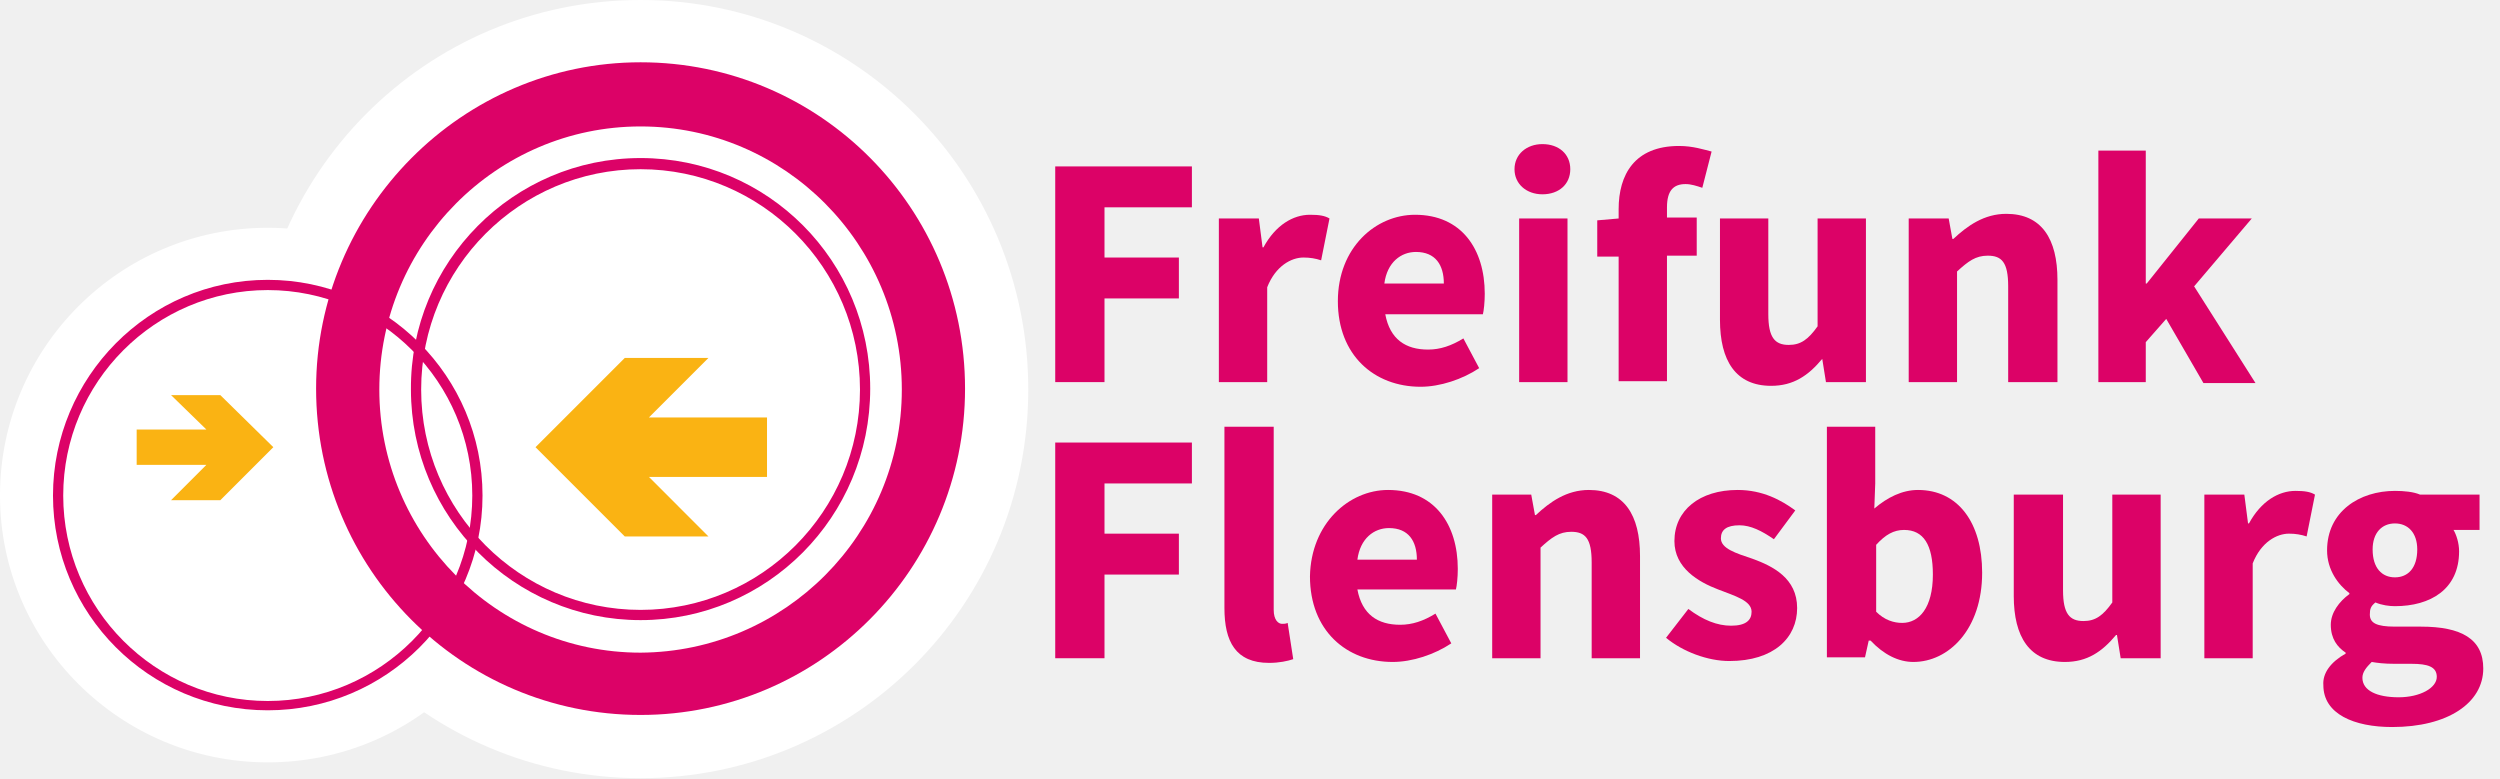
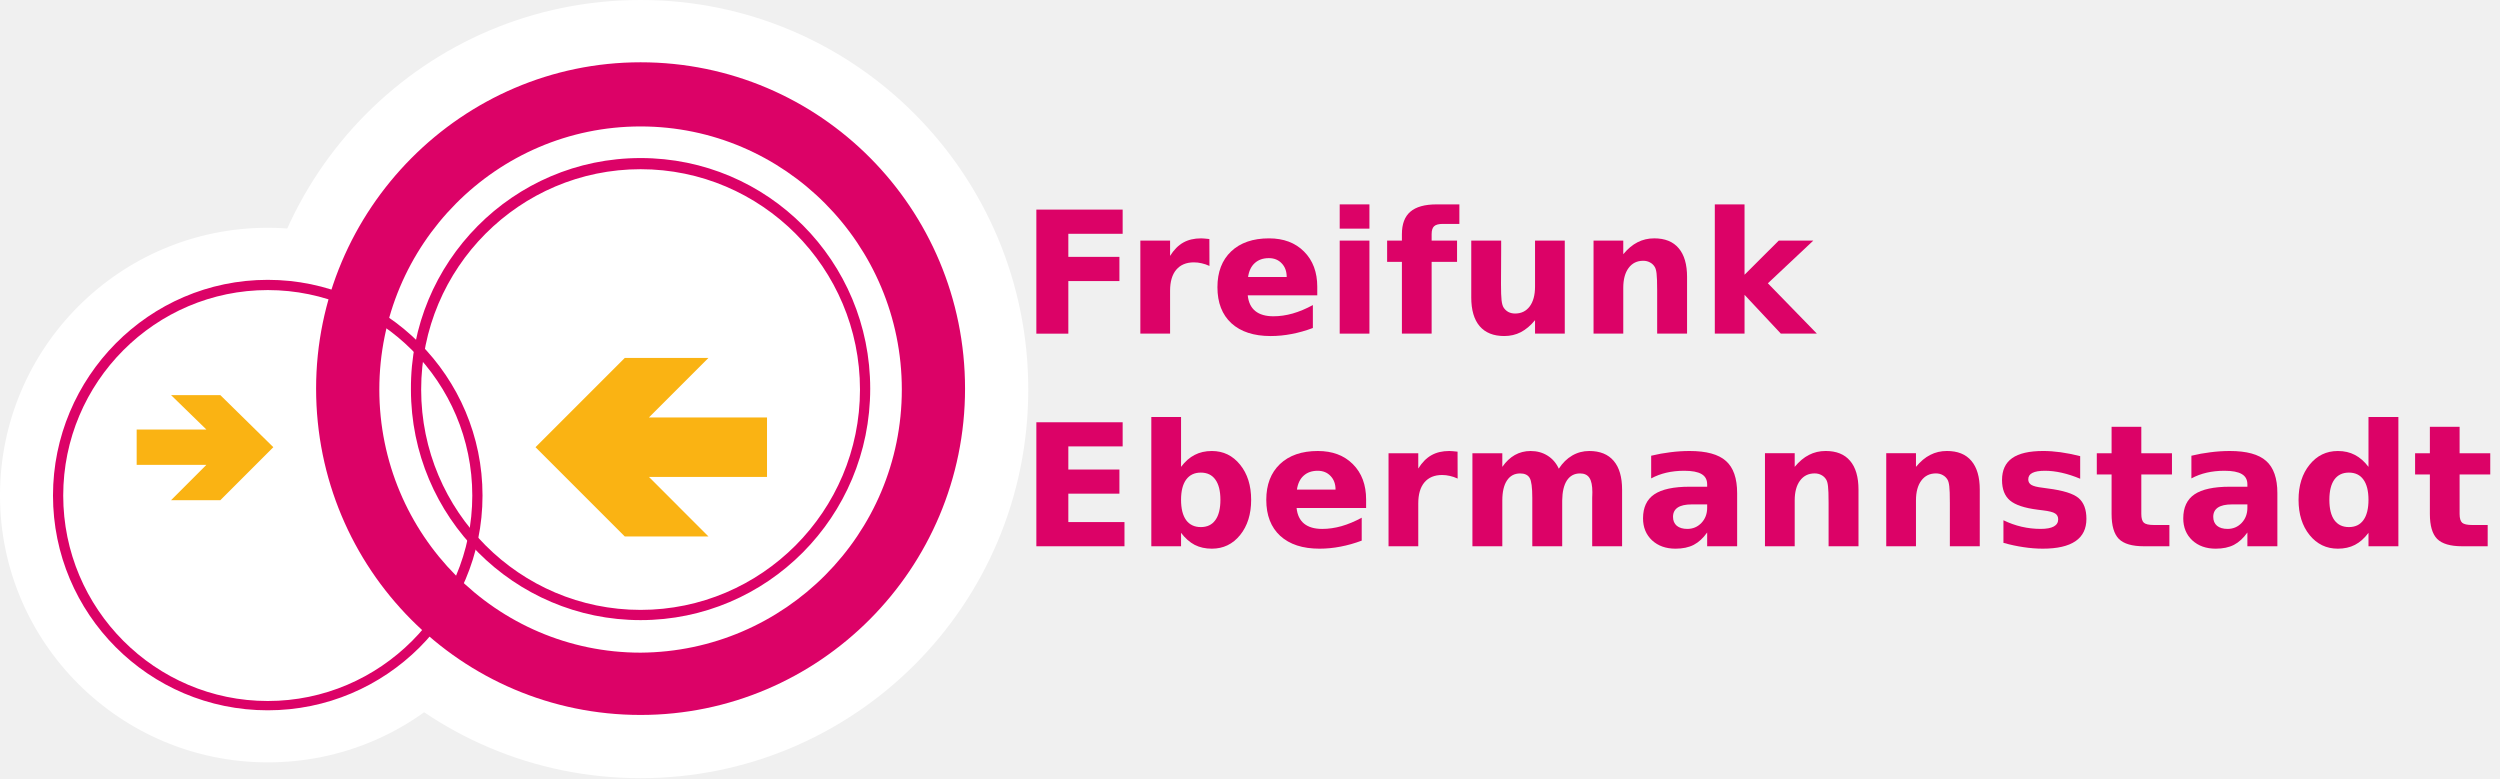
- <svg xmlns="http://www.w3.org/2000/svg" version="1.1" id="Ebene_1" x="0px" y="0px" viewBox="0 0 268.9 83.7" enable-background="new 0 0 268.9 83.7" xml:space="preserve">
-   <g>
-     <path fill="#FFFFFF" d="M0,53.3c0-15.9,12.9-28.8,28.8-28.8c15.9,0,28.8,12.9,28.8,28.8S44.7,82,28.8,82C12.9,82,0,69.1,0,53.3   L0,53.3z" />
-     <path fill="#FFFFFF" d="M27.2,41.9C27.2,18.7,45.8,0,68.9,0c23,0,41.7,18.7,41.7,41.9S91.9,83.7,68.9,83.7   C45.8,83.7,27.2,65,27.2,41.9L27.2,41.9z" />
-     <path fill="#DC0267" d="M28.8,76.4C16,76.4,5.7,66,5.7,53.3S16,30.1,28.8,30.1c12.7,0,23.1,10.4,23.1,23.2S41.5,76.4,28.8,76.4z    M28.8,31.2c-12.1,0-22,9.9-22,22.1s9.9,22.1,22,22.1c12.1,0,22-9.9,22-22.1S40.9,31.2,28.8,31.2z" />
-     <polygon fill="#FAB313" points="57.6,48.1 67.2,38.5 76.2,38.5 69.8,44.9 82.5,44.9 82.5,51.3 69.8,51.3 76.2,57.7 67.2,57.7   57.6,48.1  " />
-     <polygon fill="#FAB313" points="29.4,48.1 23.7,42.5 18.4,42.5 22.2,46.2 14.7,46.2 14.7,50 22.2,50 18.4,53.8 23.7,53.8   29.4,48.1  " />
-     <path fill="#DC0267" d="M68.9,76.9c-19.3,0-34.9-15.7-34.9-35.1c0-19.3,15.7-35.1,34.9-35.1c19.3,0,34.9,15.7,34.9,35.1   C103.8,61.2,88.1,76.9,68.9,76.9z M68.9,13.6c-15.5,0-28.1,12.7-28.1,28.3c0,15.6,12.6,28.3,28.1,28.3C84.4,70.1,97,57.5,97,41.9   C97,26.3,84.4,13.6,68.9,13.6z" />
-     <path fill="#DC0267" d="M68.9,66.7c-13.6,0-24.7-11.1-24.7-24.8C44.1,28.2,55.2,17,68.9,17s24.7,11.1,24.7,24.8   C93.6,55.6,82.5,66.7,68.9,66.7z M68.9,18.2c-13,0-23.6,10.6-23.6,23.7c0,13.1,10.6,23.7,23.6,23.7s23.6-10.6,23.6-23.7   C92.5,28.8,81.9,18.2,68.9,18.2z" />
+ <svg xmlns="http://www.w3.org/2000/svg" version="1.1" id="Ebene_1" x="0px" y="0px" viewBox="0 0 268.9 83.7" enable-background="new 0 0 268.9 83.7" xml:space="preserve" width="100%" height="100%">
+   <defs id="defs59" />
+   <g id="g3">
+     <path d="M0,53.3c0-15.9,12.9-28.8,28.8-28.8c15.9,0,28.8,12.9,28.8,28.8S44.7,82,28.8,82C12.9,82,0,69.1,0,53.3   L0,53.3z" id="path5" fill="#FFFFFF" />
+     <path d="M27.2,41.9C27.2,18.7,45.8,0,68.9,0c23,0,41.7,18.7,41.7,41.9S91.9,83.7,68.9,83.7   C45.8,83.7,27.2,65,27.2,41.9L27.2,41.9z" id="path7" fill="#FFFFFF" />
+     <path d="M28.8,76.4C16,76.4,5.7,66,5.7,53.3S16,30.1,28.8,30.1c12.7,0,23.1,10.4,23.1,23.2S41.5,76.4,28.8,76.4z    M28.8,31.2c-12.1,0-22,9.9-22,22.1s9.9,22.1,22,22.1c12.1,0,22-9.9,22-22.1S40.9,31.2,28.8,31.2z" id="path9" fill="#DC0267" />
+     <polygon points="57.6,48.1 67.2,38.5 76.2,38.5 69.8,44.9 82.5,44.9 82.5,51.3 69.8,51.3 76.2,57.7 67.2,57.7   57.6,48.1  " id="polygon11" fill="#FAB313" />
+     <polygon points="29.4,48.1 23.7,42.5 18.4,42.5 22.2,46.2 14.7,46.2 14.7,50 22.2,50 18.4,53.8 23.7,53.8   29.4,48.1  " id="polygon13" fill="#FAB313" />
+     <path d="M68.9,76.9c-19.3,0-34.9-15.7-34.9-35.1c0-19.3,15.7-35.1,34.9-35.1c19.3,0,34.9,15.7,34.9,35.1   C103.8,61.2,88.1,76.9,68.9,76.9z M68.9,13.6c-15.5,0-28.1,12.7-28.1,28.3c0,15.6,12.6,28.3,28.1,28.3C84.4,70.1,97,57.5,97,41.9   C97,26.3,84.4,13.6,68.9,13.6z" id="path15" fill="#DC0267" />
+     <path d="M68.9,66.7c-13.6,0-24.7-11.1-24.7-24.8C44.1,28.2,55.2,17,68.9,17s24.7,11.1,24.7,24.8   C93.6,55.6,82.5,66.7,68.9,66.7z M68.9,18.2c-13,0-23.6,10.6-23.6,23.7c0,13.1,10.6,23.7,23.6,23.7s23.6-10.6,23.6-23.7   C92.5,28.8,81.9,18.2,68.9,18.2z" id="path17" fill="#DC0267" />
  </g>
-   <g>
-     <path fill="#DC0267" d="M113.6,17.9h14.6v4.4h-9.4v5.4h8v4.4h-8v9h-5.3V17.9z" />
-     <path fill="#DC0267" d="M131.1,23.5h4.3l0.4,3.1h0.1c1.3-2.4,3.2-3.5,5-3.5c1,0,1.6,0.1,2.1,0.4l-0.9,4.5c-0.6-0.2-1.2-0.3-1.9-0.3   c-1.3,0-3,0.9-3.9,3.2v10.2h-5.2V23.5z" />
-     <path fill="#DC0267" d="M152.2,23.1c5,0,7.5,3.7,7.5,8.5c0,0.9-0.1,1.8-0.2,2.2H149c0.5,2.7,2.2,3.8,4.6,3.8c1.3,0,2.5-0.4,3.8-1.2   l1.7,3.2c-1.8,1.2-4.2,2-6.3,2c-5,0-8.9-3.4-8.9-9.2C143.9,26.6,148,23.1,152.2,23.1z M155.3,30.5c0-2-0.9-3.4-3-3.4   c-1.6,0-3.1,1.1-3.4,3.4H155.3z" />
-     <path fill="#DC0267" d="M162.9,18.2c0-1.6,1.3-2.7,3-2.7c1.8,0,3,1.1,3,2.7s-1.2,2.7-3,2.7C164.2,20.9,162.9,19.8,162.9,18.2z    M163.4,23.5h5.2v17.6h-5.2V23.5z" />
-     <path fill="#DC0267" d="M183.1,20.2c-0.6-0.2-1.2-0.4-1.8-0.4c-1.3,0-2,0.7-2,2.5v1.1h3.2v4.1h-3.2v13.5h-5.2V27.6h-2.3v-3.9   l2.3-0.2v-1c0-3.7,1.7-6.8,6.5-6.8c1.5,0,2.7,0.4,3.5,0.6L183.1,20.2z" />
-     <path fill="#DC0267" d="M185,23.5h5.2v10.3c0,2.5,0.7,3.3,2.2,3.3c1.3,0,2.1-0.6,3.1-2V23.5h5.2v17.6h-4.3l-0.4-2.5H196   c-1.5,1.8-3.1,2.9-5.5,2.9c-3.8,0-5.5-2.7-5.5-7.1V23.5z" />
-     <path fill="#DC0267" d="M205.3,23.5h4.3l0.4,2.2h0.1c1.5-1.4,3.3-2.7,5.7-2.7c3.8,0,5.5,2.7,5.5,7.1v11H216V30.8   c0-2.6-0.7-3.3-2.2-3.3c-1.3,0-2.1,0.6-3.3,1.7v11.9h-5.2V23.5z" />
-     <path fill="#DC0267" d="M225.7,16.2h5.1v14.3h0.1l5.6-7h5.7l-6.2,7.3l6.6,10.4H237l-4-6.9l-2.2,2.5v4.3h-5.1V16.2z" />
-   </g>
-   <g>
-     <path fill="#DC0267" d="M113.6,47.6h14.6V52l-9.4,0v5.4h8v4.4h-8v9h-5.3V47.6z" />
-     <path fill="#DC0267" d="M131.8,45.9h5.2v19.7c0,1.1,0.5,1.5,0.9,1.5c0.2,0,0.4,0,0.6-0.1l0.6,3.9c-0.6,0.2-1.5,0.4-2.6,0.4   c-3.6,0-4.8-2.3-4.8-5.9V45.9z" />
-     <path fill="#DC0267" d="M149.3,52.7c5,0,7.5,3.7,7.5,8.5c0,0.9-0.1,1.8-0.2,2.2H146c0.5,2.7,2.2,3.8,4.6,3.8c1.3,0,2.5-0.4,3.8-1.2   l1.7,3.2c-1.8,1.2-4.2,2-6.3,2c-5,0-8.9-3.4-8.9-9.2C141,56.3,145.1,52.7,149.3,52.7z M152.4,60.2c0-2-0.9-3.4-3-3.4   c-1.6,0-3.1,1.1-3.4,3.4H152.4z" />
-     <path fill="#DC0267" d="M160.4,53.2h4.3l0.4,2.2h0.1c1.5-1.4,3.3-2.7,5.7-2.7c3.8,0,5.5,2.7,5.5,7.1v11h-5.2V60.5   c0-2.6-0.7-3.3-2.2-3.3c-1.3,0-2.1,0.6-3.3,1.7v11.9h-5.2V53.2z" />
-     <path fill="#DC0267" d="M181.6,65.5c1.6,1.2,3.1,1.8,4.6,1.8c1.6,0,2.2-0.6,2.2-1.5c0-1.2-1.8-1.7-3.6-2.4   c-2.1-0.8-4.7-2.3-4.7-5.2c0-3.3,2.7-5.5,6.8-5.5c2.7,0,4.7,1.1,6.2,2.2l-2.3,3.1c-1.3-0.9-2.5-1.5-3.7-1.5c-1.4,0-2,0.5-2,1.4   c0,1.1,1.6,1.6,3.4,2.2c2.2,0.8,4.8,2.1,4.8,5.3c0,3.2-2.5,5.7-7.3,5.7c-2.3,0-5-1-6.8-2.5L181.6,65.5z" />
-     <path fill="#DC0267" d="M196.5,45.9h5.2V52l-0.1,2.7c1.4-1.2,3-2,4.7-2c4.3,0,6.9,3.5,6.9,8.9c0,6.1-3.6,9.6-7.4,9.6   c-1.6,0-3.2-0.8-4.6-2.3H201l-0.4,1.8h-4.1V45.9z M204.6,67c1.8,0,3.3-1.6,3.3-5.2c0-3.2-1-4.8-3.1-4.8c-1.1,0-2,0.5-3,1.6v7.2   C202.7,66.7,203.7,67,204.6,67z" />
-     <path fill="#DC0267" d="M216.7,53.2h5.2v10.3c0,2.5,0.7,3.3,2.2,3.3c1.3,0,2.1-0.6,3.1-2V53.2h5.2v17.6h-4.3l-0.4-2.5h-0.1   c-1.5,1.8-3.1,2.9-5.5,2.9c-3.8,0-5.5-2.7-5.5-7.1V53.2z" />
-     <path fill="#DC0267" d="M237.1,53.2h4.3l0.4,3.1h0.1c1.3-2.4,3.2-3.5,5-3.5c1,0,1.6,0.1,2.1,0.4l-0.9,4.5c-0.6-0.2-1.2-0.3-1.9-0.3   c-1.3,0-3,0.9-3.9,3.2v10.2h-5.2V53.2z" />
-     <path fill="#DC0267" d="M252.3,70.3v-0.1c-0.9-0.6-1.6-1.5-1.6-3c0-1.3,0.9-2.5,2-3.3v-0.1c-1.2-0.9-2.4-2.5-2.4-4.6   c0-4.2,3.5-6.4,7.3-6.4c1,0,2,0.1,2.7,0.4h6.4V57h-2.8c0.3,0.5,0.6,1.4,0.6,2.3c0,4.1-3.1,5.9-6.9,5.9c-0.6,0-1.4-0.1-2.1-0.4   c-0.5,0.4-0.6,0.7-0.6,1.3c0,0.9,0.7,1.3,2.7,1.3h2.8c4.3,0,6.7,1.3,6.7,4.5c0,3.7-3.8,6.3-9.8,6.3c-4.1,0-7.4-1.4-7.4-4.5   C249.8,72.4,250.7,71.2,252.3,70.3z M258,75c2.3,0,4.1-1,4.1-2.2c0-1.1-1-1.4-2.7-1.4h-1.8c-1.2,0-1.9-0.1-2.5-0.2   c-0.6,0.6-1,1.1-1,1.7C254.1,74.3,255.7,75,258,75z M260,59.1c0-1.8-1-2.8-2.4-2.8s-2.4,1-2.4,2.8c0,2,1,3,2.4,3S260,61.1,260,59.1   z" />
+   <g id="g37">
+     <g style="font-size:11.762px;font-style:normal;font-variant:normal;font-weight:bold;font-stretch:normal;line-height:125%;letter-spacing:0px;word-spacing:0px;fill:#dc0267;fill-opacity:1;stroke:none;font-family:OpenSymbol;-inkscape-font-specification:OpenSymbol Bold" id="text3038">
+       <path d="m 111.471,22.547 9.282,0 0,2.6 -5.843,0 0,2.484 5.494,0 0,2.6 -5.494,0 0,5.655 -3.44,0 0,-13.338" style="font-size:18.297px;fill:#dc0267;font-family:OpenSymbol;-inkscape-font-specification:OpenSymbol Bold" id="path3821" />
+       <path d="m 130.089,28.604 c -0.28,-0.131 -0.56,-0.226 -0.84,-0.286 -0.274,-0.066 -0.551,-0.098 -0.831,-0.098 -0.822,7e-6 -1.456,0.265 -1.903,0.795 -0.441,0.524 -0.661,1.278 -0.661,2.26 l 0,4.61 -3.198,0 0,-10.006 3.198,0 0,1.644 c 0.411,-0.655 0.881,-1.132 1.412,-1.429 0.536,-0.304 1.176,-0.456 1.921,-0.456 0.107,10e-6 0.223,0.006 0.348,0.018 0.125,0.006 0.307,0.024 0.545,0.054 l 0.009,2.895" style="font-size:18.297px;fill:#dc0267;font-family:OpenSymbol;-inkscape-font-specification:OpenSymbol Bold" id="path3823" />
+       <path d="m 141.685,30.856 0,0.911 -7.478,0 c 0.077,0.75 0.348,1.313 0.813,1.689 0.465,0.375 1.114,0.563 1.948,0.563 0.673,2e-6 1.361,-0.098 2.064,-0.295 0.709,-0.203 1.435,-0.506 2.18,-0.911 l 0,2.466 c -0.756,0.286 -1.513,0.5 -2.269,0.643 -0.756,0.149 -1.513,0.223 -2.269,0.223 -1.811,0 -3.219,-0.459 -4.226,-1.376 -1.001,-0.923 -1.501,-2.216 -1.501,-3.877 0,-1.632 0.491,-2.915 1.474,-3.851 0.989,-0.935 2.347,-1.403 4.074,-1.403 1.572,10e-6 2.829,0.474 3.77,1.421 0.947,0.947 1.421,2.213 1.421,3.797 m -3.288,-1.063 c -10e-6,-0.608 -0.179,-1.096 -0.536,-1.465 -0.351,-0.375 -0.813,-0.563 -1.385,-0.563 -0.619,8e-6 -1.123,0.176 -1.51,0.527 -0.387,0.345 -0.628,0.846 -0.724,1.501 l 4.154,0" style="font-size:18.297px;fill:#dc0267;font-family:OpenSymbol;-inkscape-font-specification:OpenSymbol Bold" id="path3825" />
+       <path d="m 144.098,25.879 3.198,0 0,10.006 -3.198,0 0,-10.006 m 0,-3.895 3.198,0 0,2.609 -3.198,0 0,-2.609" style="font-size:18.297px;fill:#dc0267;font-family:OpenSymbol;-inkscape-font-specification:OpenSymbol Bold" id="path3827" />
+       <path d="m 156.971,21.984 0,2.099 -1.769,0 c -0.453,1.2e-5 -0.768,0.083 -0.947,0.25 -0.179,0.161 -0.268,0.444 -0.268,0.849 l 0,0.697 2.734,0 0,2.287 -2.734,0 0,7.719 -3.198,0 0,-7.719 -1.59,0 0,-2.287 1.59,0 0,-0.697 c 0,-1.09 0.304,-1.894 0.911,-2.412 0.608,-0.524 1.549,-0.786 2.823,-0.786 l 2.448,0" style="font-size:18.297px;fill:#dc0267;font-family:OpenSymbol;-inkscape-font-specification:OpenSymbol Bold" id="path3829" />
+       <path d="m 158.249,31.99 0,-6.111 3.216,0 0,1.001 c 0,0.542 -0.003,1.224 -0.009,2.046 -0.006,0.816 -0.009,1.361 -0.009,1.635 0,0.804 0.021,1.385 0.062,1.742 0.042,0.351 0.113,0.608 0.214,0.768 0.131,0.208 0.301,0.369 0.509,0.482 0.214,0.113 0.459,0.17 0.733,0.17 0.667,3e-6 1.191,-0.256 1.572,-0.768 0.381,-0.512 0.572,-1.224 0.572,-2.135 l 0,-4.941 3.198,0 0,10.006 -3.198,0 0,-1.447 c -0.482,0.584 -0.995,1.015 -1.537,1.295 -0.536,0.274 -1.129,0.411 -1.778,0.411 -1.155,0 -2.037,-0.354 -2.644,-1.063 -0.602,-0.709 -0.902,-1.739 -0.902,-3.091" style="font-size:18.297px;fill:#dc0267;font-family:OpenSymbol;-inkscape-font-specification:OpenSymbol Bold" id="path3831" />
+       <path d="m 181.46,29.792 0,6.093 -3.216,0 0,-0.992 0,-3.672 c 0,-0.864 -0.021,-1.459 -0.062,-1.787 -0.036,-0.328 -0.101,-0.569 -0.197,-0.724 -0.125,-0.208 -0.295,-0.369 -0.509,-0.482 -0.214,-0.119 -0.459,-0.179 -0.733,-0.179 -0.667,8e-6 -1.191,0.259 -1.572,0.777 -0.381,0.512 -0.572,1.224 -0.572,2.135 l 0,4.923 -3.198,0 0,-10.006 3.198,0 0,1.465 c 0.482,-0.584 0.995,-1.013 1.537,-1.286 0.542,-0.28 1.141,-0.42 1.796,-0.42 1.155,10e-6 2.031,0.354 2.627,1.063 0.602,0.709 0.902,1.739 0.902,3.091" style="font-size:18.297px;fill:#dc0267;font-family:OpenSymbol;-inkscape-font-specification:OpenSymbol Bold" id="path3833" />
+       <path d="m 184.444,21.984 3.198,0 0,7.567 3.681,-3.672 3.717,0 -4.887,4.592 5.271,5.414 -3.877,0 -3.904,-4.172 0,4.172 -3.198,0 0,-13.901" style="font-size:18.297px;fill:#dc0267;font-family:OpenSymbol;-inkscape-font-specification:OpenSymbol Bold" id="path3835" />
+       <path d="m 111.471,45.418 9.282,0 0,2.6 -5.843,0 0,2.484 5.494,0 0,2.6 -5.494,0 0,3.055 6.039,0 0,2.6 -9.479,0 0,-13.338" style="font-size:18.297px;fill:#dc0267;font-family:OpenSymbol;-inkscape-font-specification:OpenSymbol Bold" id="path3837" />
+       <path d="m 129.16,56.693 c 0.685,2e-6 1.206,-0.25 1.563,-0.75 0.363,-0.5 0.545,-1.227 0.545,-2.18 -1e-5,-0.953 -0.182,-1.68 -0.545,-2.18 -0.357,-0.5 -0.879,-0.75 -1.563,-0.75 -0.685,8e-6 -1.212,0.253 -1.581,0.759 -0.363,0.5 -0.545,1.224 -0.545,2.171 0,0.947 0.182,1.674 0.545,2.18 0.369,0.5 0.896,0.75 1.581,0.75 m -2.126,-6.477 c 0.441,-0.584 0.929,-1.013 1.465,-1.286 0.536,-0.28 1.152,-0.42 1.849,-0.42 1.233,10e-6 2.245,0.491 3.038,1.474 0.792,0.977 1.188,2.236 1.188,3.779 -2e-5,1.543 -0.396,2.805 -1.188,3.788 -0.792,0.977 -1.805,1.465 -3.038,1.465 -0.697,0 -1.313,-0.137 -1.849,-0.411 -0.536,-0.28 -1.024,-0.712 -1.465,-1.295 l 0,1.447 -3.198,0 0,-13.901 3.198,0 0,5.36" style="font-size:18.297px;fill:#dc0267;font-family:OpenSymbol;-inkscape-font-specification:OpenSymbol Bold" id="path3839" />
+       <path d="m 146.939,53.727 0,0.911 -7.478,0 c 0.077,0.75 0.348,1.313 0.813,1.689 0.465,0.375 1.114,0.563 1.948,0.563 0.673,2e-6 1.361,-0.098 2.064,-0.295 0.709,-0.203 1.435,-0.506 2.18,-0.911 l 0,2.466 c -0.756,0.286 -1.513,0.5 -2.269,0.643 -0.756,0.149 -1.513,0.223 -2.269,0.223 -1.811,0 -3.219,-0.459 -4.226,-1.376 -1.001,-0.923 -1.501,-2.216 -1.501,-3.877 0,-1.632 0.491,-2.915 1.474,-3.851 0.989,-0.935 2.347,-1.403 4.074,-1.403 1.572,10e-6 2.829,0.474 3.77,1.421 0.947,0.947 1.42,2.213 1.421,3.797 m -3.288,-1.063 c -1e-5,-0.608 -0.179,-1.096 -0.536,-1.465 -0.351,-0.375 -0.813,-0.563 -1.385,-0.563 -0.619,8e-6 -1.123,0.176 -1.51,0.527 -0.387,0.345 -0.628,0.846 -0.724,1.501 l 4.154,0" style="font-size:18.297px;fill:#dc0267;font-family:OpenSymbol;-inkscape-font-specification:OpenSymbol Bold" id="path3841" />
+       <path d="m 156.784,51.475 c -0.28,-0.131 -0.56,-0.226 -0.84,-0.286 -0.274,-0.066 -0.551,-0.098 -0.831,-0.098 -0.822,7e-6 -1.456,0.265 -1.903,0.795 -0.441,0.524 -0.661,1.278 -0.661,2.26 l 0,4.61 -3.198,0 0,-10.006 3.198,0 0,1.644 c 0.411,-0.655 0.881,-1.132 1.412,-1.429 0.536,-0.304 1.176,-0.456 1.921,-0.456 0.107,10e-6 0.223,0.006 0.348,0.018 0.125,0.006 0.307,0.024 0.545,0.054 l 0.009,2.895" style="font-size:18.297px;fill:#dc0267;font-family:OpenSymbol;-inkscape-font-specification:OpenSymbol Bold" id="path3843" />
+       <path d="m 167.665,50.412 c 0.405,-0.619 0.884,-1.09 1.438,-1.412 0.56,-0.328 1.173,-0.491 1.84,-0.491 1.149,10e-6 2.025,0.354 2.627,1.063 0.602,0.709 0.902,1.739 0.902,3.091 l 0,6.093 -3.216,0 0,-5.217 c 0.006,-0.077 0.009,-0.158 0.009,-0.241 0.006,-0.083 0.009,-0.202 0.009,-0.357 -1e-5,-0.709 -0.104,-1.221 -0.313,-1.537 -0.208,-0.322 -0.545,-0.482 -1.01,-0.482 -0.608,8e-6 -1.078,0.25 -1.412,0.75 -0.328,0.5 -0.497,1.224 -0.509,2.171 l 0,4.914 -3.216,0 0,-5.217 c -1e-5,-1.108 -0.095,-1.82 -0.286,-2.135 -0.191,-0.322 -0.53,-0.482 -1.018,-0.482 -0.613,8e-6 -1.087,0.253 -1.421,0.759 -0.334,0.5 -0.5,1.218 -0.5,2.153 l 0,4.923 -3.216,0 0,-10.006 3.216,0 0,1.465 c 0.393,-0.566 0.843,-0.992 1.349,-1.278 0.512,-0.286 1.075,-0.429 1.689,-0.429 0.691,10e-6 1.301,0.167 1.831,0.5 0.53,0.334 0.932,0.801 1.206,1.403" style="font-size:18.297px;fill:#dc0267;font-family:OpenSymbol;-inkscape-font-specification:OpenSymbol Bold" id="path3845" />
+       <path d="m 181.96,54.254 c -0.667,4e-6 -1.17,0.113 -1.51,0.339 -0.334,0.226 -0.5,0.56 -0.5,1.001 -10e-6,0.405 0.134,0.724 0.402,0.956 0.274,0.226 0.652,0.339 1.135,0.339 0.602,2e-6 1.108,-0.214 1.519,-0.643 0.411,-0.435 0.616,-0.977 0.616,-1.626 l 0,-0.366 -1.662,0 m 4.887,-1.206 0,5.709 -3.225,0 0,-1.483 c -0.429,0.608 -0.911,1.051 -1.447,1.331 -0.536,0.274 -1.188,0.411 -1.957,0.411 -1.036,0 -1.879,-0.301 -2.528,-0.902 -0.643,-0.608 -0.965,-1.394 -0.965,-2.359 0,-1.173 0.402,-2.034 1.206,-2.582 0.81,-0.548 2.079,-0.822 3.806,-0.822 l 1.885,0 0,-0.25 c -1e-5,-0.506 -0.2,-0.876 -0.599,-1.108 -0.399,-0.238 -1.021,-0.357 -1.867,-0.357 -0.685,8e-6 -1.322,0.069 -1.912,0.205 -0.59,0.137 -1.138,0.342 -1.644,0.616 l 0,-2.439 c 0.685,-0.167 1.373,-0.292 2.064,-0.375 0.691,-0.089 1.382,-0.134 2.073,-0.134 1.805,10e-6 3.106,0.357 3.904,1.072 0.804,0.709 1.206,1.864 1.206,3.466" style="font-size:18.297px;fill:#dc0267;font-family:OpenSymbol;-inkscape-font-specification:OpenSymbol Bold" id="path3847" />
+       <path d="m 199.899,52.663 0,6.093 -3.216,0 0,-0.992 0,-3.672 c -1e-5,-0.864 -0.021,-1.459 -0.062,-1.787 -0.036,-0.328 -0.101,-0.569 -0.197,-0.724 -0.125,-0.208 -0.295,-0.369 -0.509,-0.482 -0.214,-0.119 -0.459,-0.179 -0.733,-0.179 -0.667,8e-6 -1.191,0.259 -1.572,0.777 -0.381,0.512 -0.572,1.224 -0.572,2.135 l 0,4.923 -3.198,0 0,-10.006 3.198,0 0,1.465 c 0.482,-0.584 0.995,-1.013 1.537,-1.286 0.542,-0.28 1.141,-0.42 1.796,-0.42 1.155,10e-6 2.031,0.354 2.627,1.063 0.602,0.709 0.902,1.739 0.902,3.091" style="font-size:18.297px;fill:#dc0267;font-family:OpenSymbol;-inkscape-font-specification:OpenSymbol Bold" id="path3849" />
+       <path d="m 212.943,52.663 0,6.093 -3.216,0 0,-0.992 0,-3.672 c -1e-5,-0.864 -0.021,-1.459 -0.062,-1.787 -0.036,-0.328 -0.101,-0.569 -0.197,-0.724 -0.125,-0.208 -0.295,-0.369 -0.509,-0.482 -0.214,-0.119 -0.459,-0.179 -0.733,-0.179 -0.667,8e-6 -1.191,0.259 -1.572,0.777 -0.381,0.512 -0.572,1.224 -0.572,2.135 l 0,4.923 -3.198,0 0,-10.006 3.198,0 0,1.465 c 0.482,-0.584 0.995,-1.013 1.537,-1.286 0.542,-0.28 1.141,-0.42 1.796,-0.42 1.155,10e-6 2.031,0.354 2.627,1.063 0.602,0.709 0.902,1.739 0.902,3.091" style="font-size:18.297px;fill:#dc0267;font-family:OpenSymbol;-inkscape-font-specification:OpenSymbol Bold" id="path3851" />
+       <path d="m 223.744,49.063 0,2.43 c -0.685,-0.286 -1.346,-0.5 -1.983,-0.643 -0.637,-0.143 -1.239,-0.214 -1.805,-0.214 -0.608,8e-6 -1.06,0.077 -1.358,0.232 -0.292,0.149 -0.438,0.381 -0.438,0.697 0,0.256 0.11,0.453 0.331,0.59 0.226,0.137 0.628,0.238 1.206,0.304 l 0.563,0.08 c 1.638,0.208 2.74,0.551 3.306,1.027 0.566,0.476 0.849,1.224 0.849,2.242 -1e-5,1.066 -0.393,1.867 -1.179,2.403 -0.786,0.536 -1.96,0.804 -3.52,0.804 -0.661,0 -1.346,-0.054 -2.055,-0.161 -0.703,-0.101 -1.426,-0.256 -2.171,-0.465 l 0,-2.43 c 0.637,0.31 1.289,0.542 1.957,0.697 0.673,0.155 1.355,0.232 2.046,0.232 0.625,2e-6 1.096,-0.086 1.412,-0.259 0.316,-0.173 0.473,-0.429 0.473,-0.768 0,-0.286 -0.11,-0.497 -0.331,-0.634 -0.214,-0.143 -0.646,-0.253 -1.295,-0.331 l -0.563,-0.071 c -1.423,-0.179 -2.421,-0.509 -2.993,-0.992 -0.572,-0.482 -0.858,-1.215 -0.858,-2.198 0,-1.06 0.363,-1.846 1.09,-2.359 0.727,-0.512 1.84,-0.768 3.341,-0.768 0.59,10e-6 1.209,0.045 1.858,0.134 0.649,0.089 1.355,0.229 2.117,0.42" style="font-size:18.297px;fill:#dc0267;font-family:OpenSymbol;-inkscape-font-specification:OpenSymbol Bold" id="path3853" />
+       <path d="m 230.32,45.909 0,2.841 3.297,0 0,2.287 -3.297,0 0,4.244 c 0,0.465 0.092,0.78 0.277,0.947 0.185,0.161 0.551,0.241 1.099,0.241 l 1.644,0 0,2.287 -2.743,0 c -1.263,0 -2.159,-0.262 -2.689,-0.786 -0.524,-0.53 -0.786,-1.426 -0.786,-2.689 l 0,-4.244 -1.59,0 0,-2.287 1.59,0 0,-2.841 3.198,0" style="font-size:18.297px;fill:#dc0267;font-family:OpenSymbol;-inkscape-font-specification:OpenSymbol Bold" id="path3855" />
+       <path d="m 240.067,54.254 c -0.667,4e-6 -1.17,0.113 -1.51,0.339 -0.334,0.226 -0.5,0.56 -0.5,1.001 0,0.405 0.134,0.724 0.402,0.956 0.274,0.226 0.652,0.339 1.135,0.339 0.602,2e-6 1.108,-0.214 1.519,-0.643 0.411,-0.435 0.616,-0.977 0.616,-1.626 l 0,-0.366 -1.662,0 m 4.887,-1.206 0,5.709 -3.225,0 0,-1.483 c -0.429,0.608 -0.911,1.051 -1.447,1.331 -0.536,0.274 -1.188,0.411 -1.957,0.411 -1.036,0 -1.879,-0.301 -2.528,-0.902 -0.643,-0.608 -0.965,-1.394 -0.965,-2.359 0,-1.173 0.402,-2.034 1.206,-2.582 0.81,-0.548 2.079,-0.822 3.806,-0.822 l 1.885,0 0,-0.25 c -1e-5,-0.506 -0.2,-0.876 -0.599,-1.108 -0.399,-0.238 -1.021,-0.357 -1.867,-0.357 -0.685,8e-6 -1.322,0.069 -1.912,0.205 -0.59,0.137 -1.138,0.342 -1.644,0.616 l 0,-2.439 c 0.685,-0.167 1.373,-0.292 2.064,-0.375 0.691,-0.089 1.382,-0.134 2.073,-0.134 1.805,10e-6 3.106,0.357 3.904,1.072 0.804,0.709 1.206,1.864 1.206,3.466" style="font-size:18.297px;fill:#dc0267;font-family:OpenSymbol;-inkscape-font-specification:OpenSymbol Bold" id="path3857" />
+       <path d="m 254.754,50.216 0,-5.36 3.216,0 0,13.901 -3.216,0 0,-1.447 c -0.441,0.59 -0.926,1.021 -1.456,1.295 -0.53,0.274 -1.144,0.411 -1.84,0.411 -1.233,0 -2.245,-0.488 -3.038,-1.465 -0.792,-0.983 -1.188,-2.245 -1.188,-3.788 0,-1.543 0.396,-2.802 1.188,-3.779 0.792,-0.983 1.805,-1.474 3.038,-1.474 0.691,10e-6 1.301,0.14 1.831,0.42 0.536,0.274 1.024,0.703 1.465,1.286 m -2.108,6.477 c 0.685,2e-6 1.206,-0.25 1.563,-0.75 0.363,-0.5 0.545,-1.227 0.545,-2.18 -1e-5,-0.953 -0.182,-1.68 -0.545,-2.18 -0.357,-0.5 -0.879,-0.75 -1.563,-0.75 -0.679,8e-6 -1.2,0.25 -1.563,0.75 -0.357,0.5 -0.536,1.227 -0.536,2.18 0,0.953 0.179,1.68 0.536,2.18 0.363,0.5 0.884,0.75 1.563,0.75" style="font-size:18.297px;fill:#dc0267;font-family:OpenSymbol;-inkscape-font-specification:OpenSymbol Bold" id="path3859" />
+       <path d="m 264.555,45.909 0,2.841 3.297,0 0,2.287 -3.297,0 0,4.244 c -1e-5,0.465 0.092,0.78 0.277,0.947 0.185,0.161 0.551,0.241 1.099,0.241 l 1.644,0 0,2.287 -2.743,0 c -1.263,0 -2.159,-0.262 -2.689,-0.786 -0.524,-0.53 -0.786,-1.426 -0.786,-2.689 l 0,-4.244 -1.59,0 0,-2.287 1.59,0 0,-2.841 3.198,0" style="font-size:18.297px;fill:#dc0267;font-family:OpenSymbol;-inkscape-font-specification:OpenSymbol Bold" id="path3861" />
+     </g>
+     <flowRoot xml:space="preserve" id="flowRoot3812" style="fill:black;stroke:none;stroke-opacity:1;stroke-width:1px;stroke-linejoin:miter;stroke-linecap:butt;fill-opacity:1;font-family:Sans;font-style:normal;font-weight:normal;font-size:18px;line-height:125%;letter-spacing:0px;word-spacing:0px">
+       <flowRegion id="flowRegion3814">
+         <rect id="rect3816" width="349.319" height="165.864" x="116.44" y="-219.545" />
+       </flowRegion>
+       <flowPara id="flowPara3818" />
+     </flowRoot>
  </g>
</svg>
